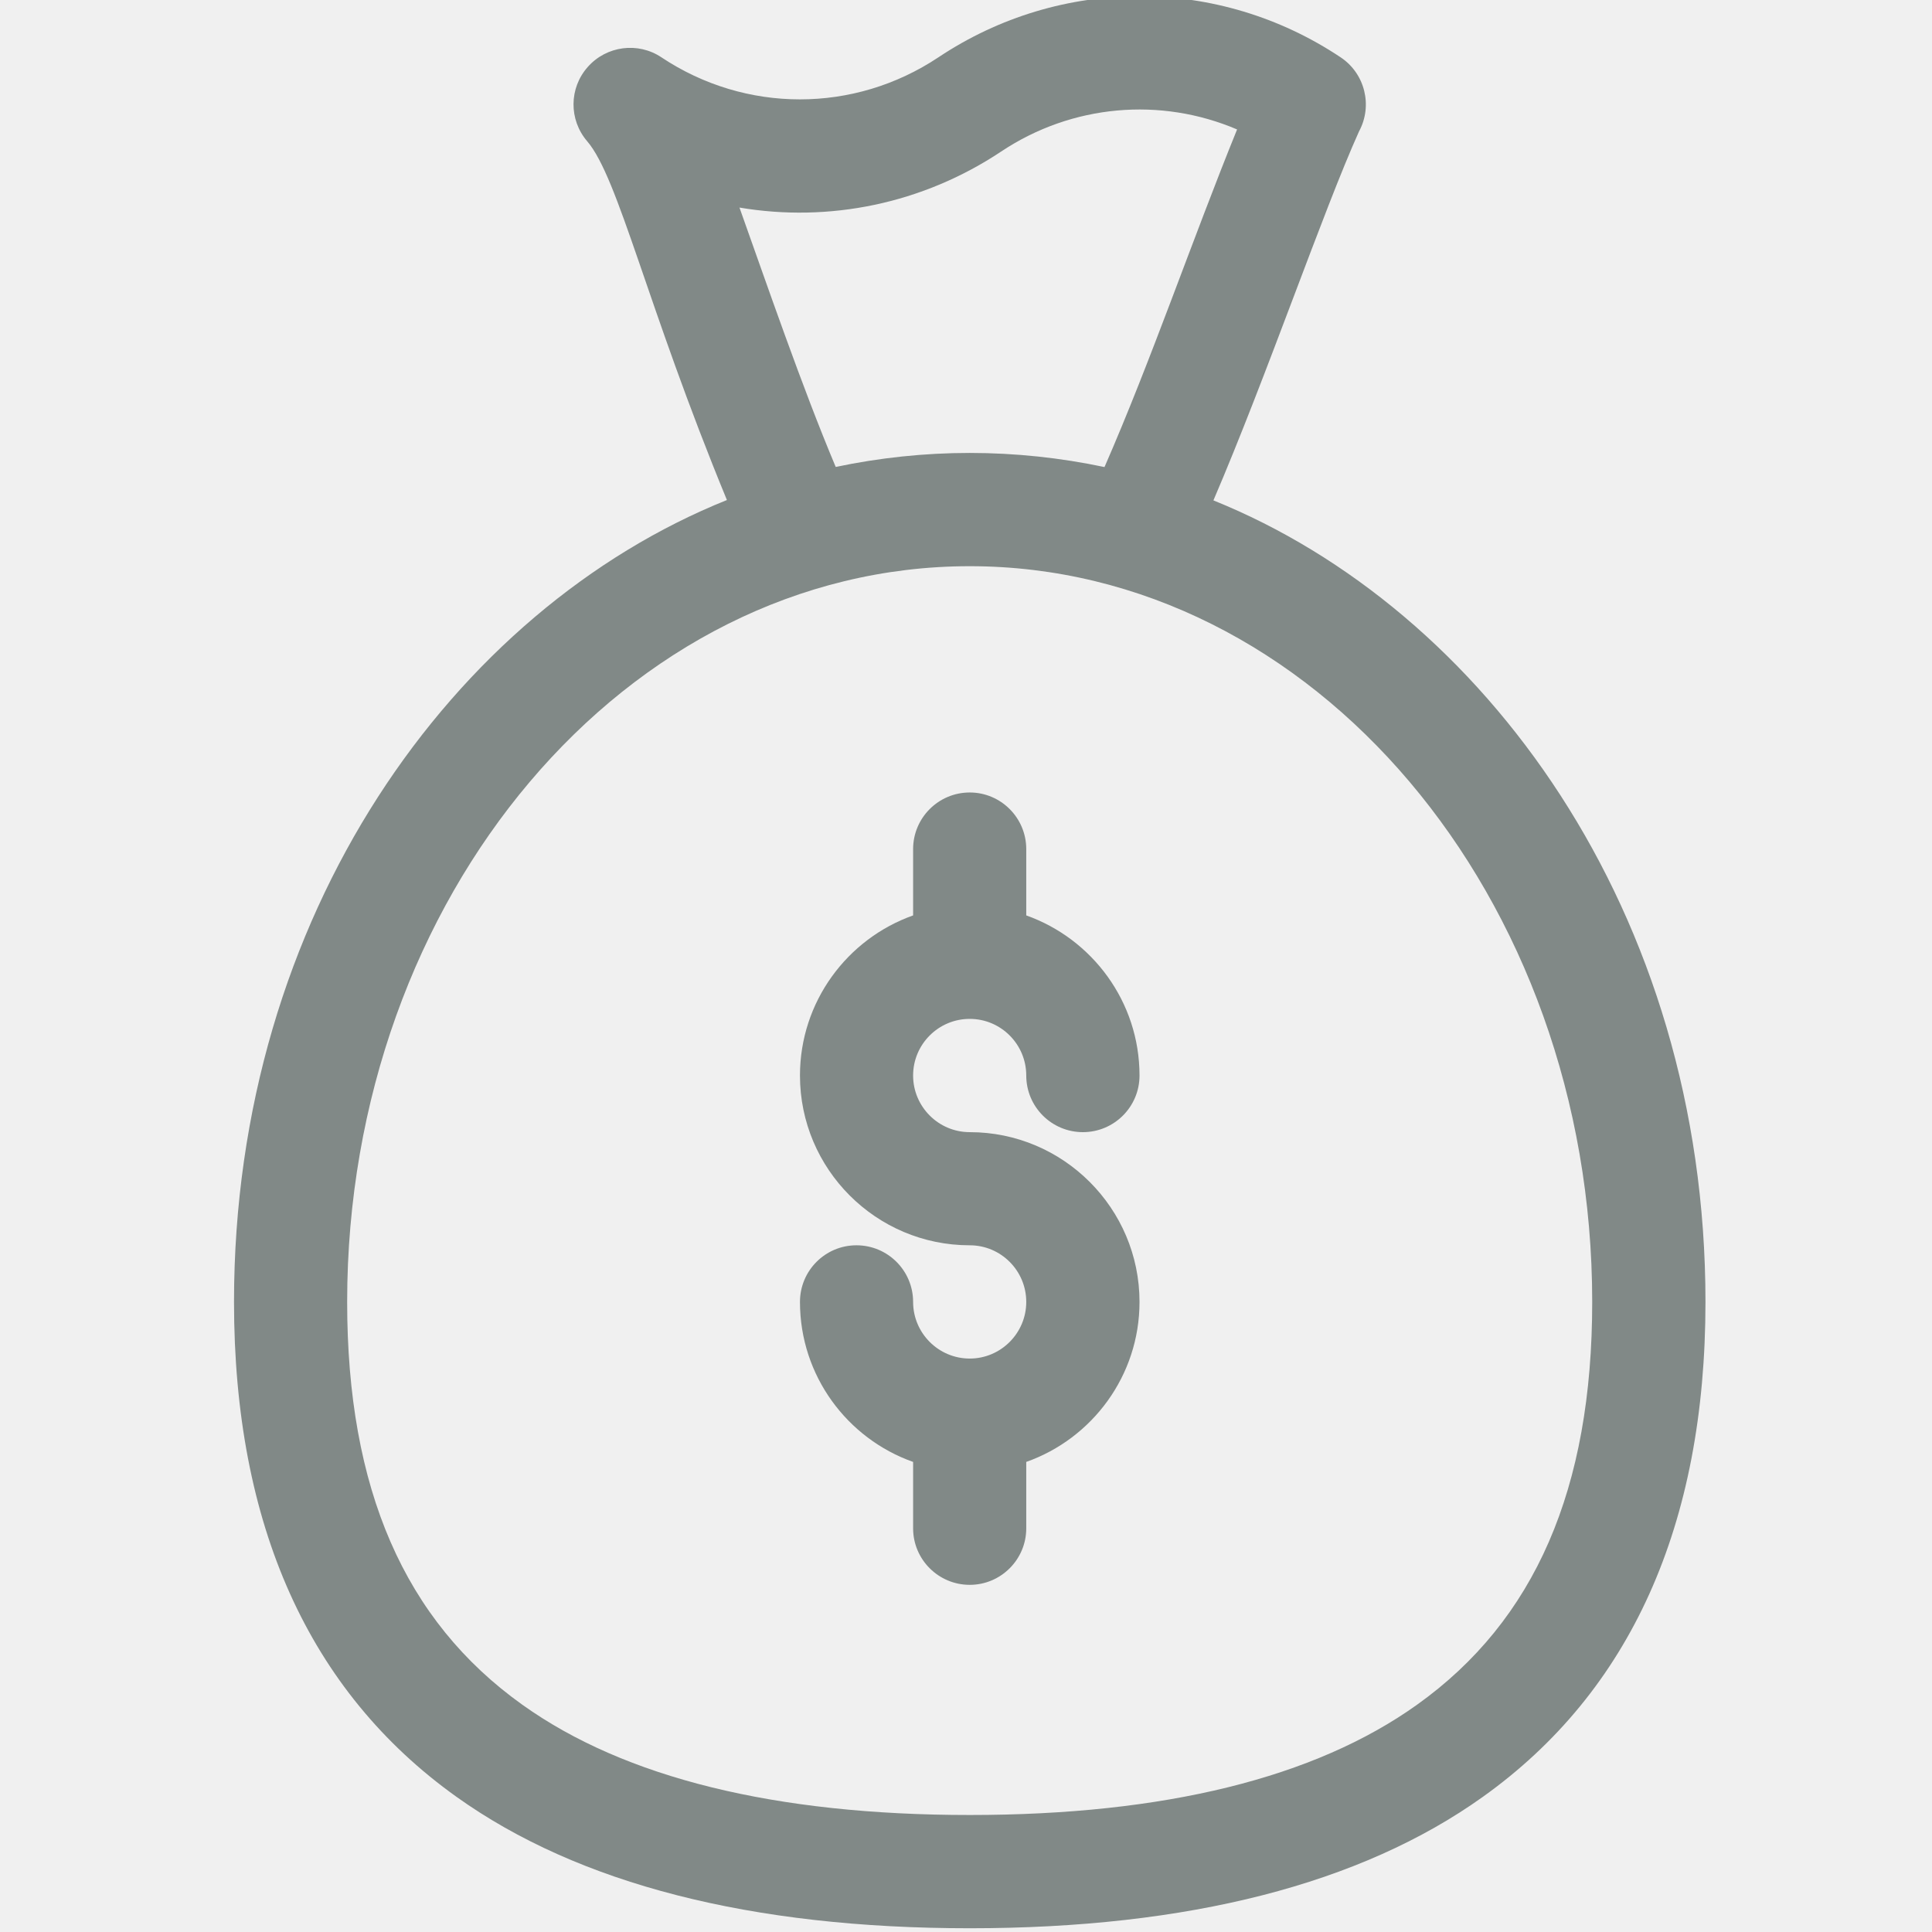
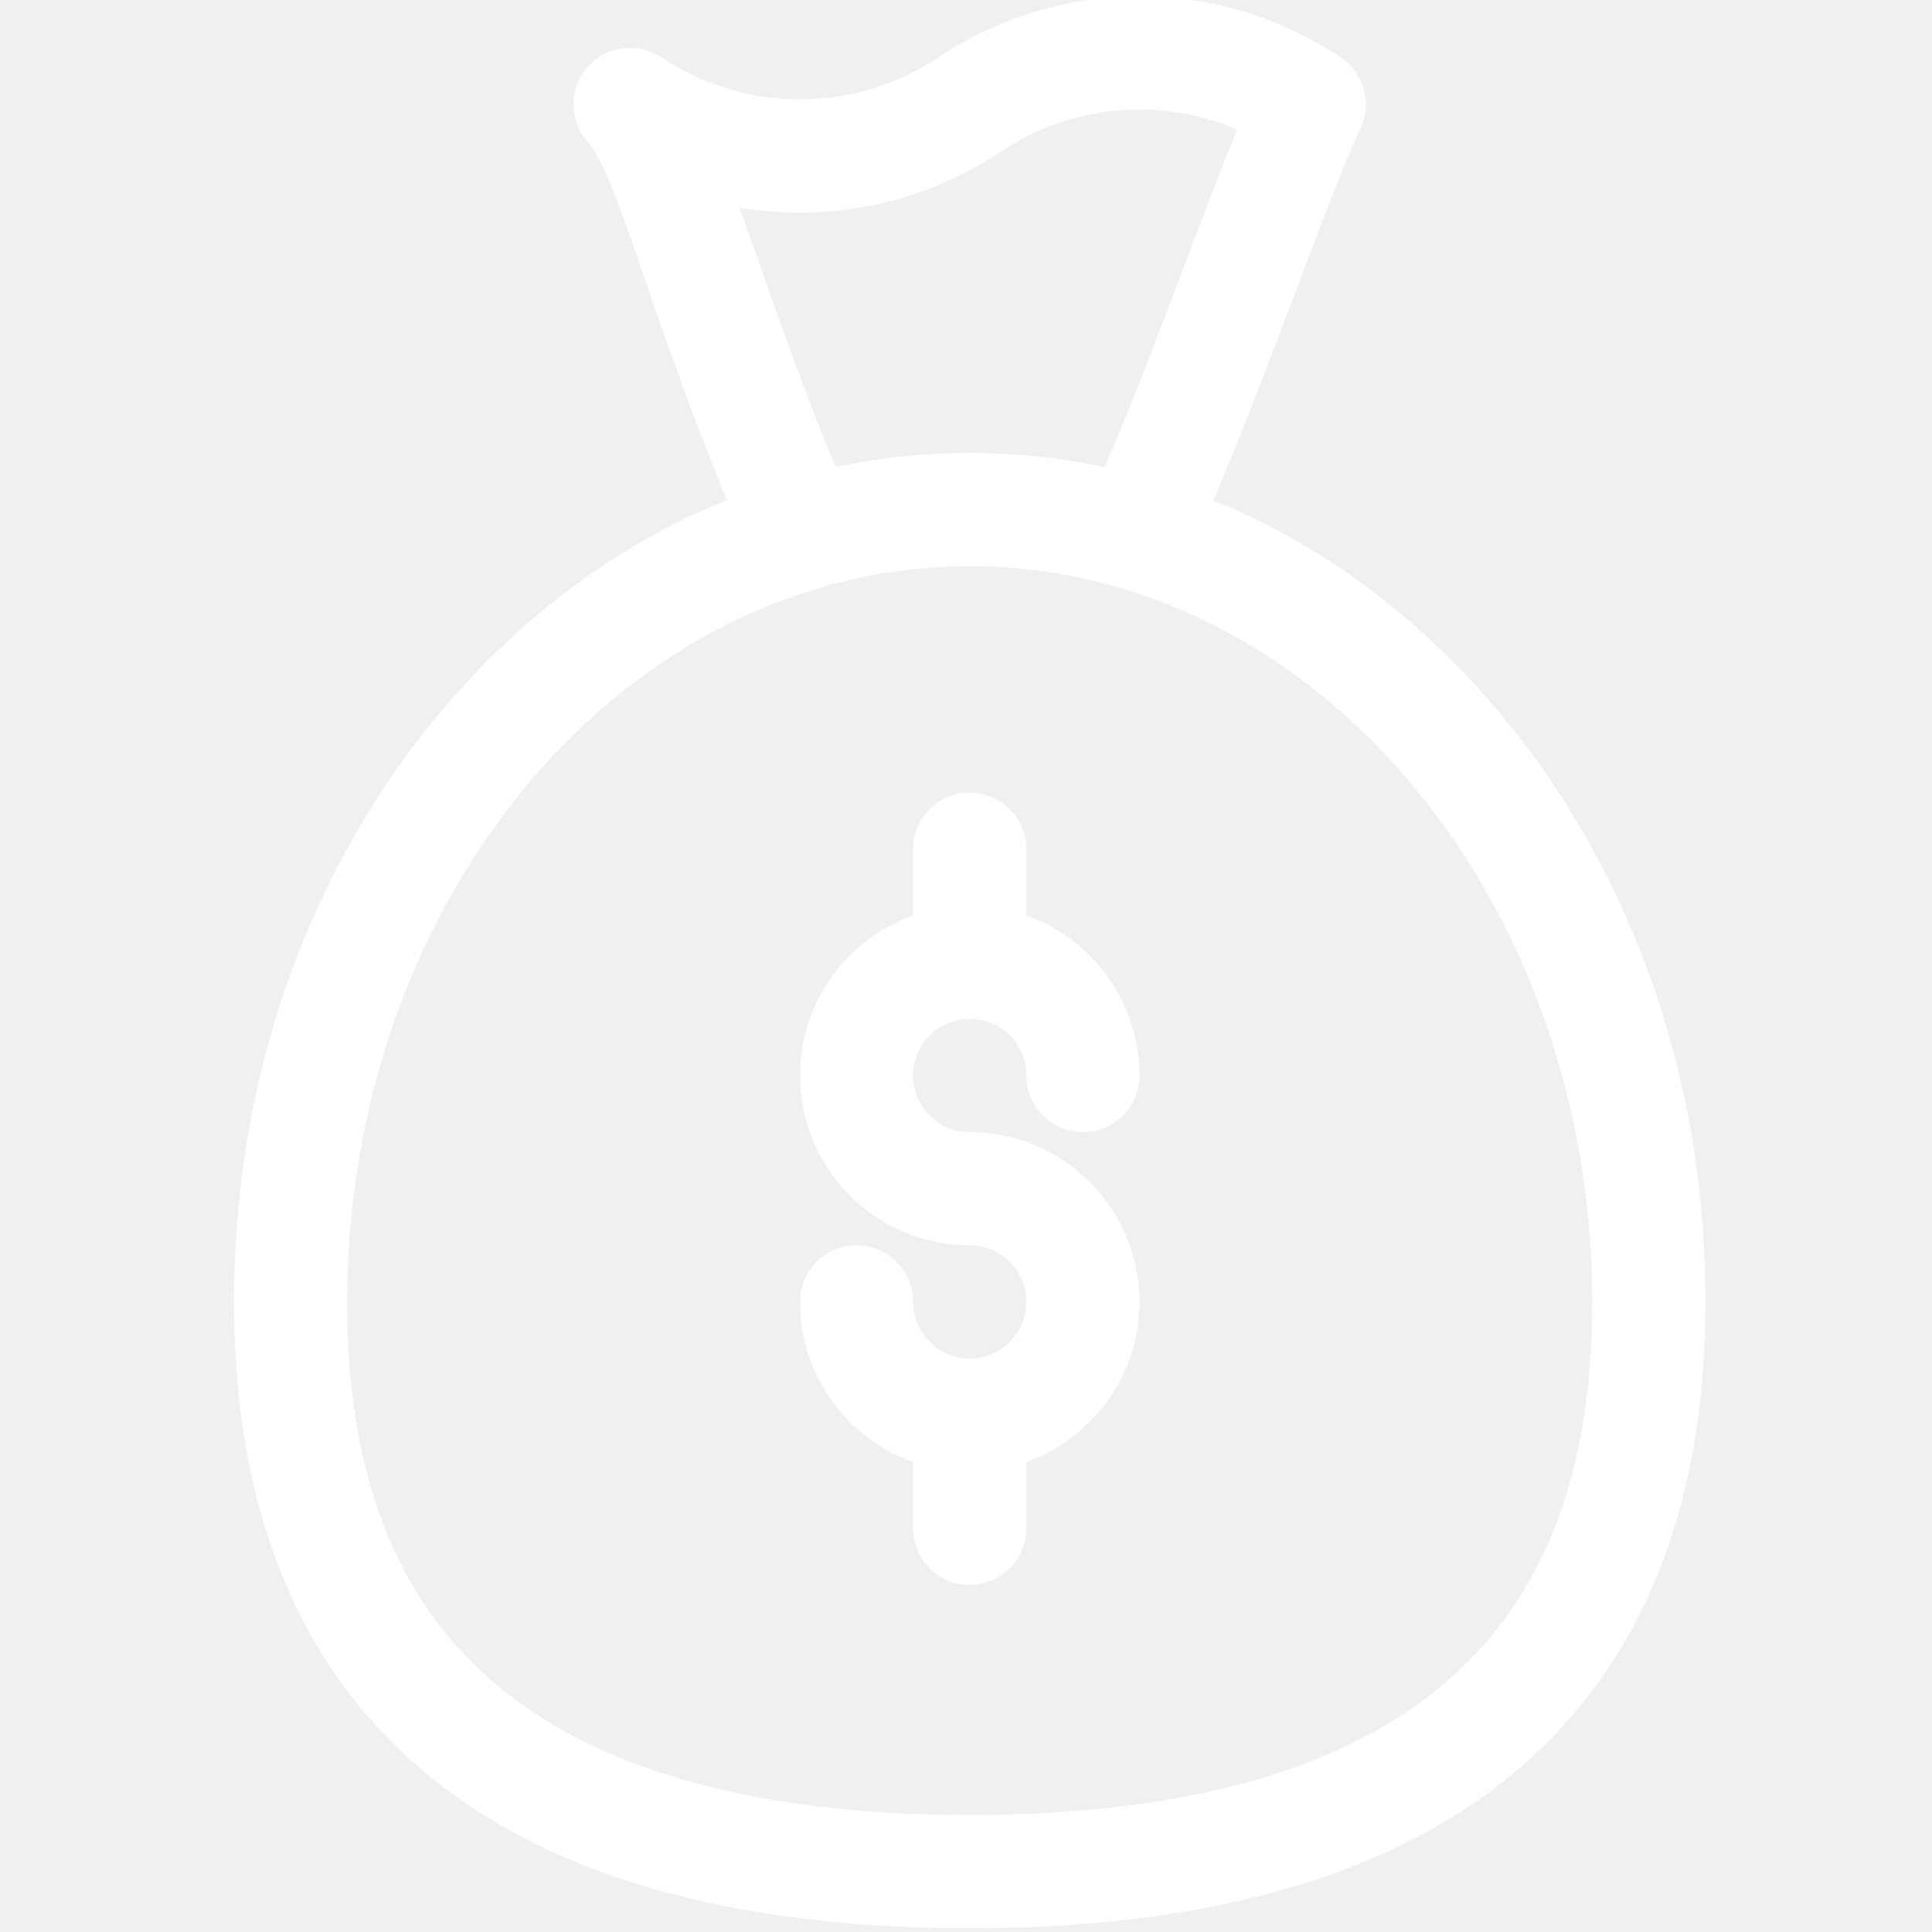
<svg xmlns="http://www.w3.org/2000/svg" width="16" height="16" viewBox="0 0 16 16" fill="none">
-   <g clip-path="url(#clip0_599_7665)">
-     <path d="M8.031 11.251C7.772 11.251 7.562 11.04 7.562 10.782C7.562 10.523 7.352 10.313 7.093 10.313C6.834 10.313 6.625 10.523 6.625 10.782C6.625 11.393 7.016 11.914 7.562 12.107V12.657C7.562 12.915 7.772 13.125 8.031 13.125C8.289 13.125 8.499 12.915 8.499 12.657V12.107C9.045 11.914 9.437 11.393 9.437 10.782C9.437 10.007 8.806 9.376 8.031 9.376C7.772 9.376 7.562 9.165 7.562 8.907C7.562 8.648 7.772 8.438 8.031 8.438C8.289 8.438 8.499 8.648 8.499 8.907C8.499 9.166 8.709 9.376 8.968 9.376C9.227 9.376 9.437 9.166 9.437 8.907C9.437 8.296 9.045 7.775 8.499 7.581V7.032C8.499 6.773 8.289 6.563 8.031 6.563C7.772 6.563 7.562 6.773 7.562 7.032V7.581C7.016 7.775 6.625 8.296 6.625 8.907C6.625 9.682 7.255 10.313 8.031 10.313C8.289 10.313 8.499 10.523 8.499 10.782C8.499 11.04 8.289 11.251 8.031 11.251Z" fill="#818987" />
-     <path d="M1.938 10.782C1.938 12.629 2.558 14.008 3.781 14.881C4.792 15.603 6.222 15.969 8.031 15.969C9.84 15.969 11.269 15.603 12.28 14.881C13.503 14.008 14.124 12.629 14.124 10.782C14.124 7.546 12.281 5.044 10.049 4.144C10.492 3.111 10.959 1.744 11.255 1.088C11.37 0.875 11.304 0.609 11.103 0.475C10.091 -0.2 8.783 -0.2 7.771 0.475C7.074 0.939 6.175 0.939 5.478 0.475C5.284 0.345 5.023 0.379 4.868 0.554C4.712 0.729 4.71 0.992 4.863 1.17C5.123 1.474 5.353 2.523 6.02 4.141C3.757 5.05 1.938 7.575 1.938 10.782ZM6.124 1.719C6.864 1.844 7.639 1.689 8.291 1.255C8.879 0.863 9.612 0.802 10.245 1.072C9.874 1.985 9.533 2.985 9.147 3.868C8.783 3.791 8.409 3.751 8.031 3.751C7.654 3.751 7.283 3.791 6.921 3.867C6.642 3.204 6.353 2.361 6.124 1.719ZM8.031 4.689C10.873 4.689 13.186 7.422 13.186 10.782C13.186 12.33 12.712 13.421 11.735 14.118C10.887 14.724 9.64 15.031 8.031 15.031C6.421 15.031 5.174 14.724 4.326 14.118C3.349 13.421 2.875 12.33 2.875 10.782C2.875 7.422 5.188 4.689 8.031 4.689Z" fill="#818987" />
+   <g clip-path="url(#clip0_599_7857)">
+     <path d="M8.031 11.251C7.773 11.251 7.562 11.04 7.562 10.782C7.562 10.523 7.353 10.313 7.094 10.313C6.835 10.313 6.625 10.523 6.625 10.782C6.625 11.393 7.017 11.914 7.562 12.107V12.657C7.562 12.915 7.772 13.125 8.031 13.125C8.29 13.125 8.5 12.915 8.5 12.657V12.107C9.045 11.914 9.437 11.393 9.437 10.782C9.437 10.007 8.806 9.376 8.031 9.376C7.773 9.376 7.562 9.165 7.562 8.907C7.562 8.648 7.773 8.438 8.031 8.438C8.29 8.438 8.5 8.648 8.5 8.907C8.5 9.166 8.71 9.376 8.969 9.376C9.227 9.376 9.437 9.166 9.437 8.907C9.437 8.296 9.045 7.775 8.5 7.581V7.032C8.5 6.773 8.29 6.563 8.031 6.563C7.772 6.563 7.562 6.773 7.562 7.032V7.581C7.017 7.775 6.625 8.296 6.625 8.907C6.625 9.682 7.256 10.313 8.031 10.313C8.29 10.313 8.5 10.523 8.5 10.782C8.5 11.04 8.29 11.251 8.031 11.251Z" fill="white" />
+     <path d="M1.938 10.782C1.938 12.629 2.558 14.008 3.781 14.881C4.792 15.603 6.222 15.969 8.031 15.969C9.84 15.969 11.269 15.603 12.28 14.881C13.503 14.008 14.124 12.629 14.124 10.782C14.124 7.546 12.281 5.044 10.049 4.144C10.492 3.111 10.959 1.744 11.255 1.088C11.37 0.875 11.304 0.609 11.103 0.475C10.091 -0.2 8.783 -0.2 7.771 0.475C7.074 0.939 6.175 0.939 5.478 0.475C5.284 0.345 5.023 0.379 4.868 0.554C4.712 0.729 4.71 0.992 4.863 1.17C5.123 1.474 5.353 2.523 6.02 4.141C3.757 5.05 1.938 7.575 1.938 10.782ZM6.124 1.719C6.864 1.844 7.639 1.689 8.291 1.255C8.879 0.863 9.612 0.802 10.245 1.072C9.874 1.985 9.533 2.985 9.147 3.868C8.783 3.791 8.409 3.751 8.031 3.751C7.654 3.751 7.283 3.791 6.921 3.867C6.642 3.204 6.353 2.361 6.124 1.719ZM8.031 4.689C10.873 4.689 13.186 7.422 13.186 10.782C13.186 12.33 12.712 13.421 11.735 14.118C10.887 14.724 9.64 15.031 8.031 15.031C6.421 15.031 5.174 14.724 4.326 14.118C3.349 13.421 2.875 12.33 2.875 10.782C2.875 7.422 5.188 4.689 8.031 4.689Z" fill="white" />
  </g>
  <defs>
-     <clipPath id="clip0_599_7665">
+     <clipPath id="clip0_599_7857">
      <rect width="16" height="16" fill="white" />
    </clipPath>
  </defs>
</svg>
